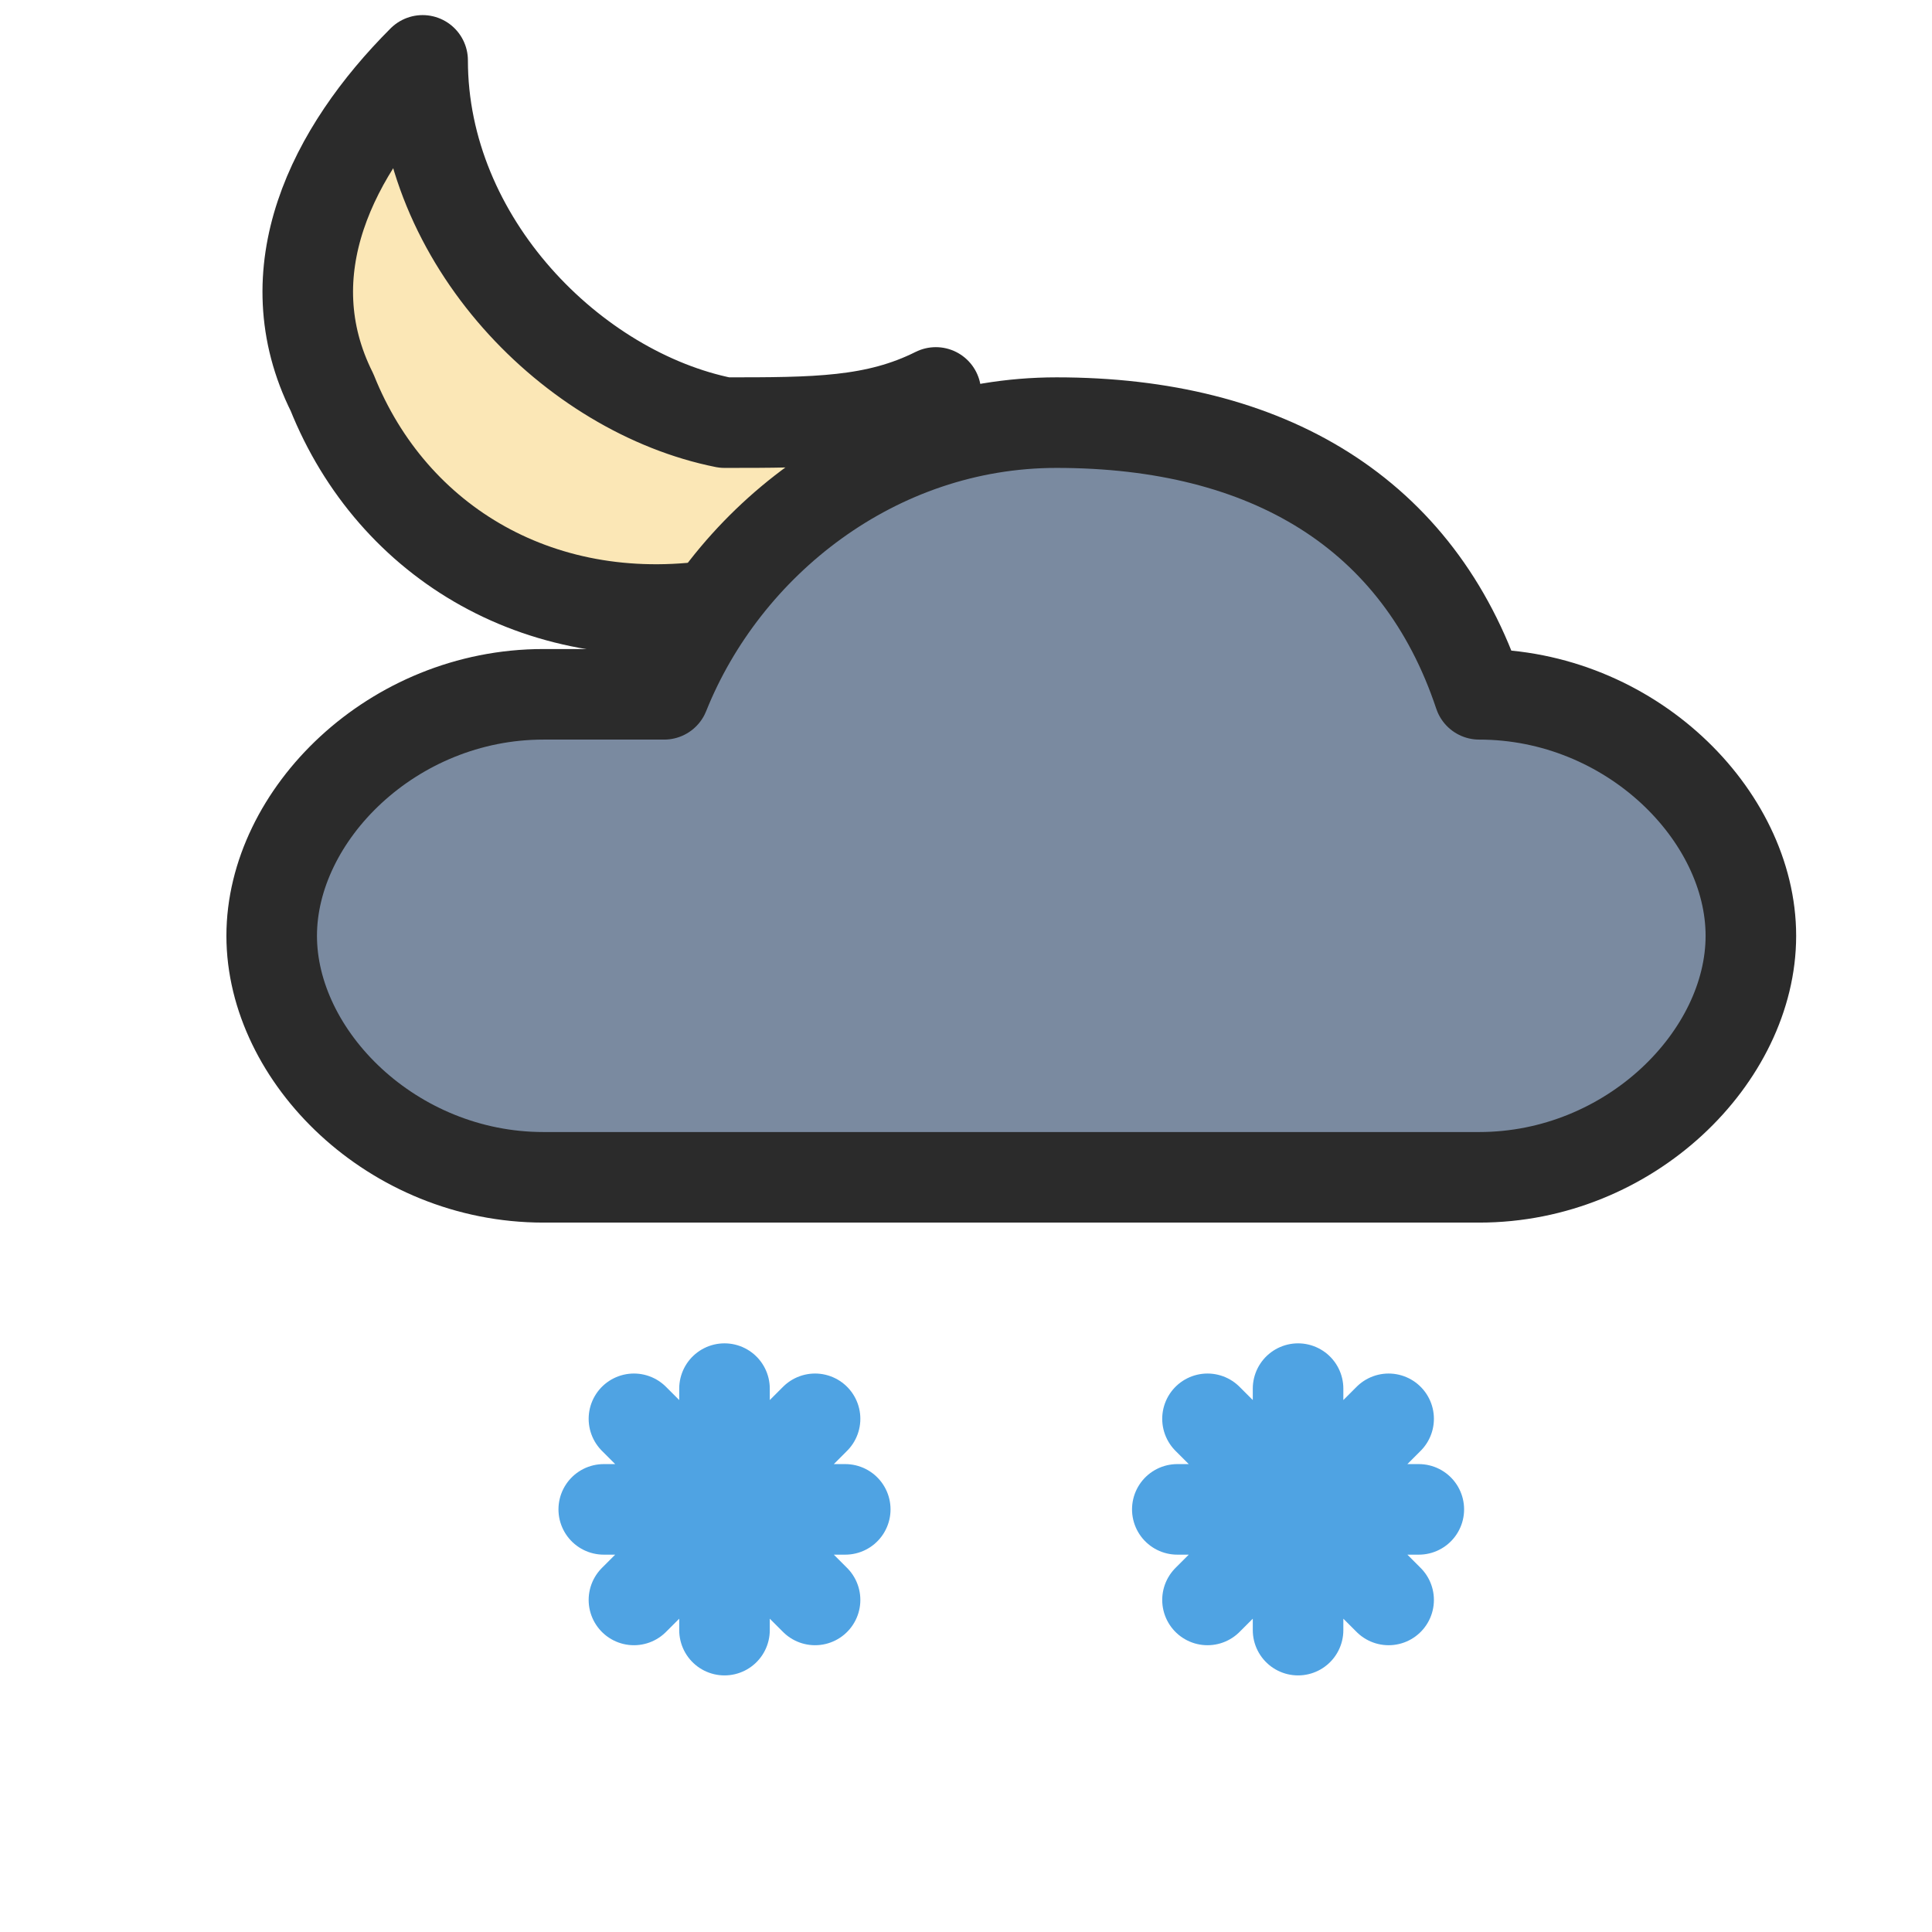
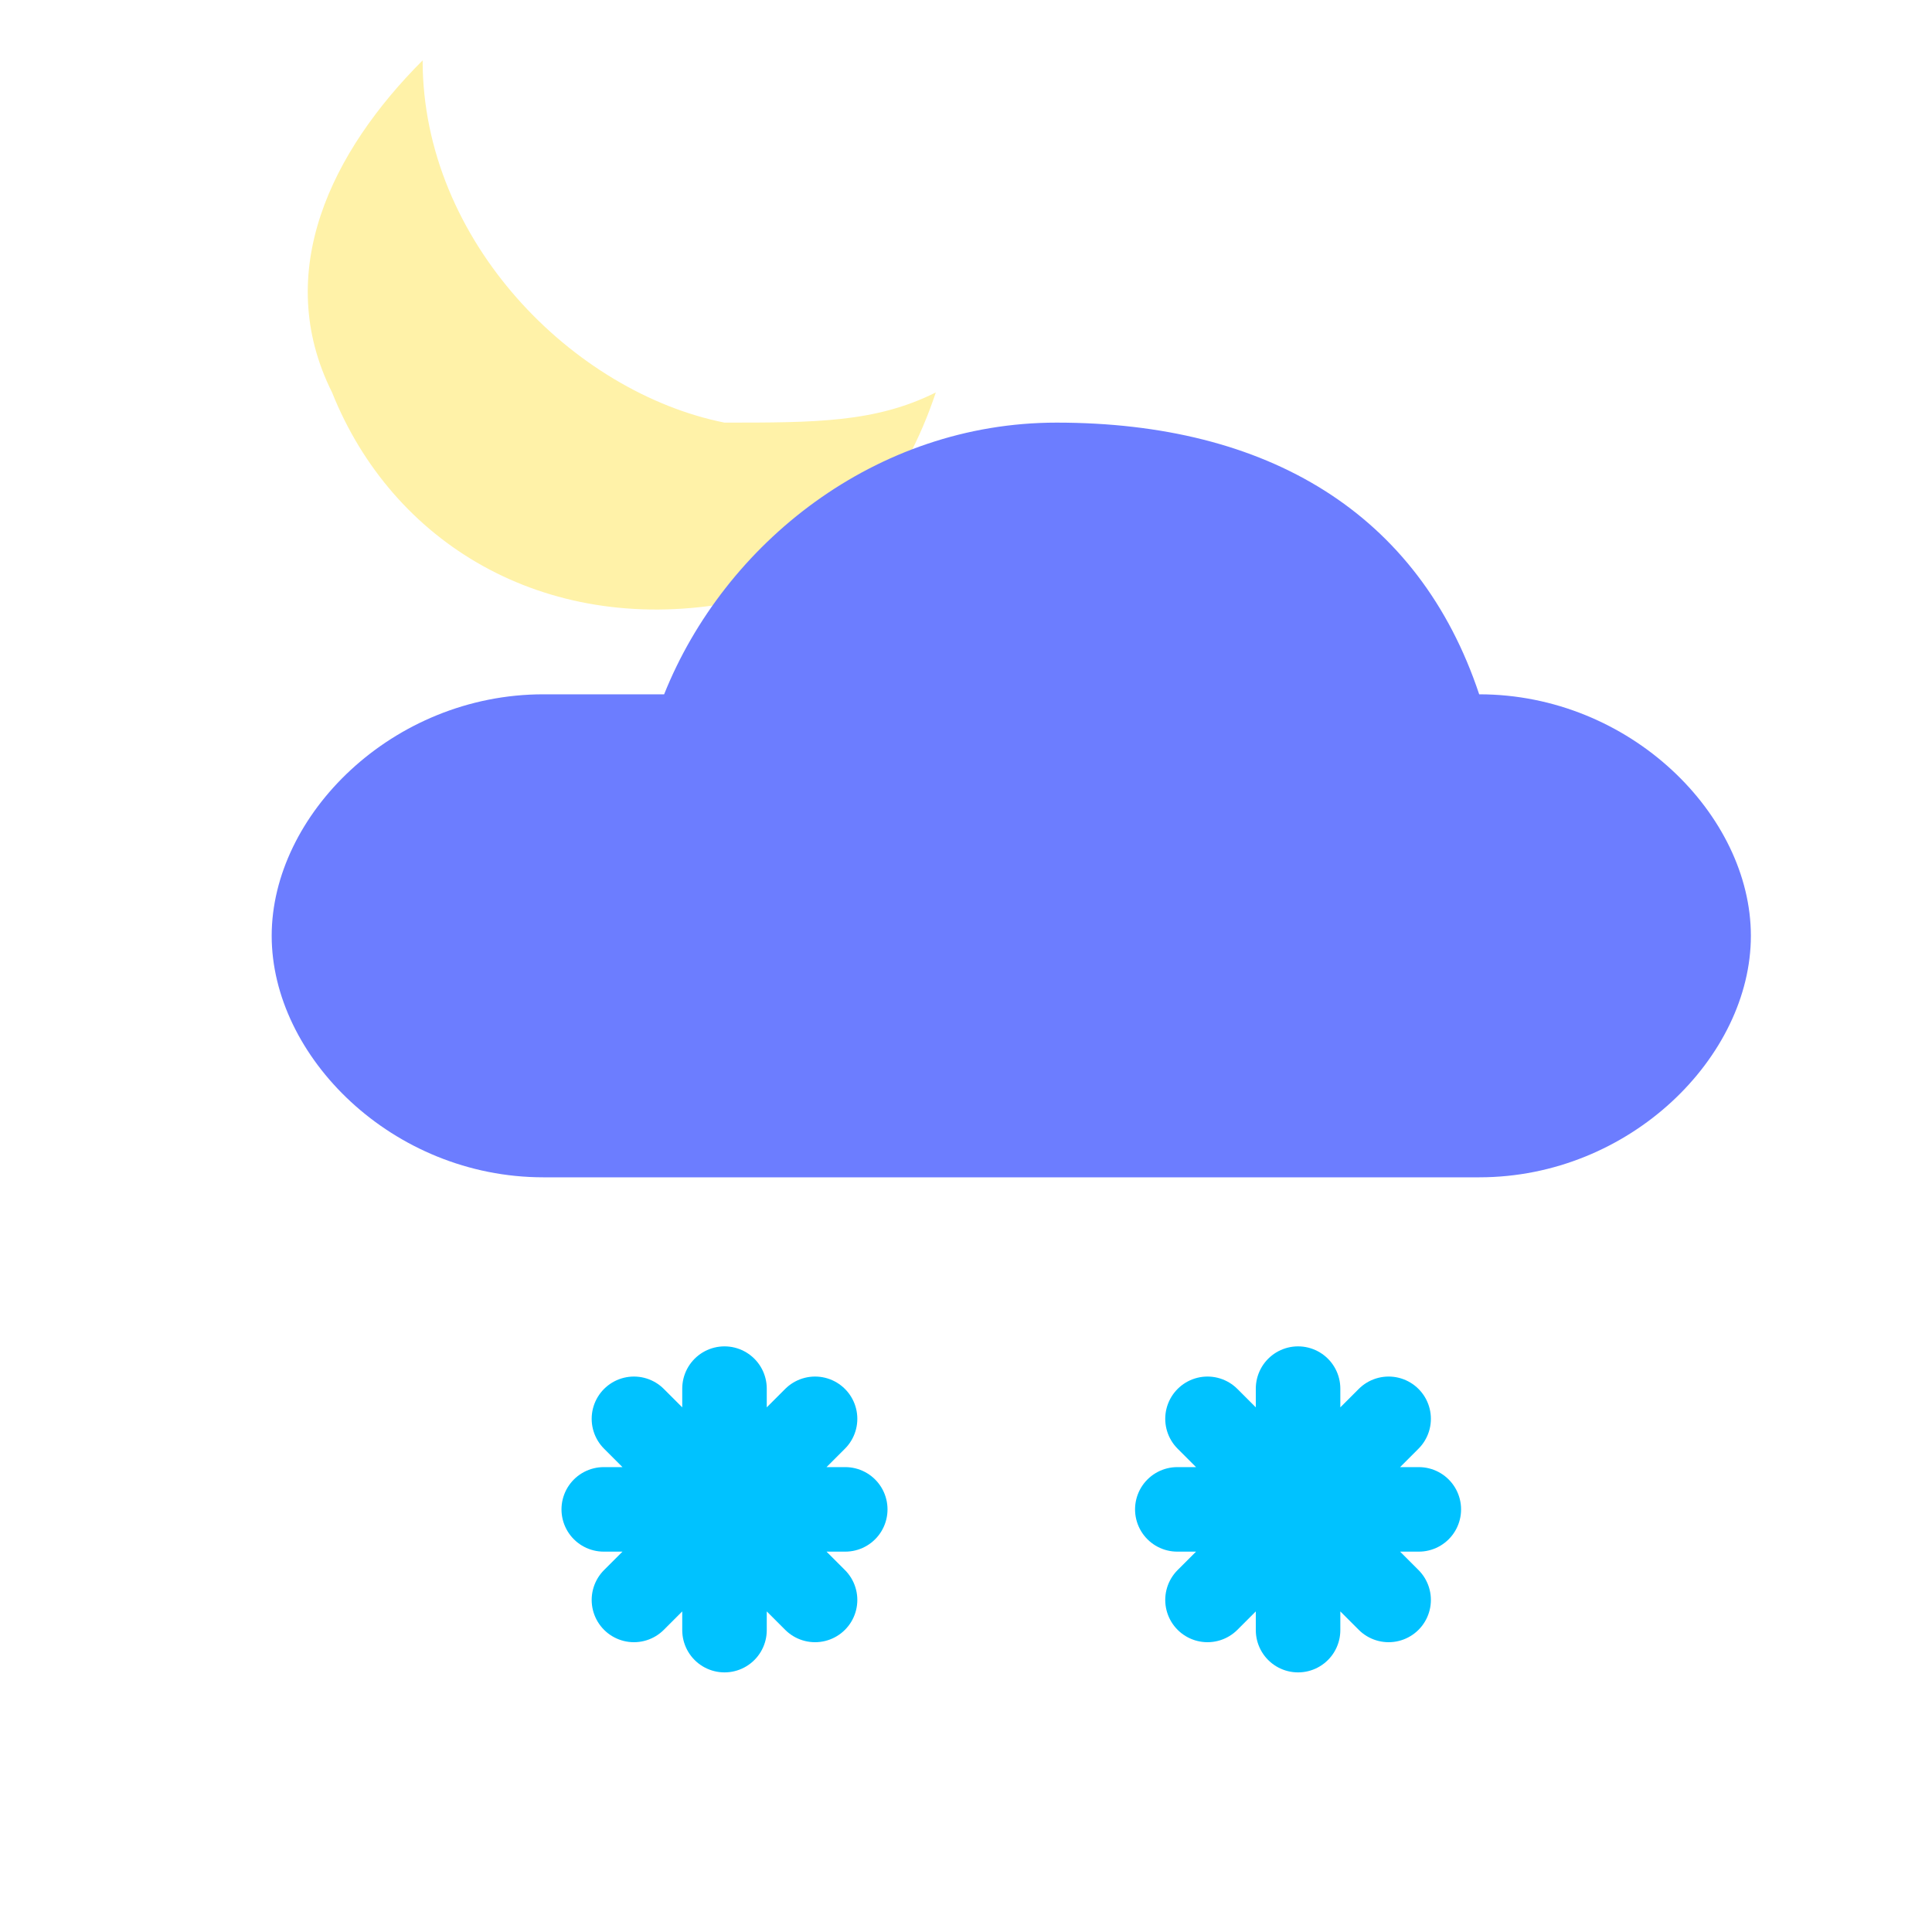
<svg xmlns="http://www.w3.org/2000/svg" viewBox="0 0 64 64">
-   <g fill="none" stroke="#2B2B2B" stroke-width="3" stroke-linecap="round" stroke-linejoin="round">
-     <path d="M24 20c-6 1-11-2-13-7-2-4 0-8 3-11 0 6 5 11 10 12 3 0 5 0 7-1-1 3-3 6-7 7z" fill="#FBE7B6" />
-     <path d="M18 39h31c5 0 9-4 9-8s-4-8-9-8c-2-6-7-9-14-9-6 0-11 4-13 9h-4c-5 0-9 4-9 8s4 8 9 8z" fill="#7A8AA0" />
-     <path d="M24 46v8M20 50h8M21 47l6 6M27 47l-6 6M43 46v8M39 50h8M40 47l6 6M46 47l-6 6" stroke="#4FA3E3" />
+   <g fill="none" stroke="none" stroke-width="2.8" stroke-linecap="round" stroke-linejoin="round">
+     <path d="M24 20c-6 1-11-2-13-7-2-4 0-8 3-11 0 6 5 11 10 12 3 0 5 0 7-1-1 3-3 6-7 7z" fill="#FFF2A8" />
+     <path d="M18 39h31c5 0 9-4 9-8s-4-8-9-8c-2-6-7-9-14-9-6 0-11 4-13 9h-4c-5 0-9 4-9 8s4 8 9 8z" fill="#6C7DFF" />
+     <path d="M24 46v8M20 50h8M21 47l6 6M27 47l-6 6M43 46v8M39 50h8M40 47l6 6M46 47l-6 6" stroke="#00C2FF" />
  </g>
</svg>
